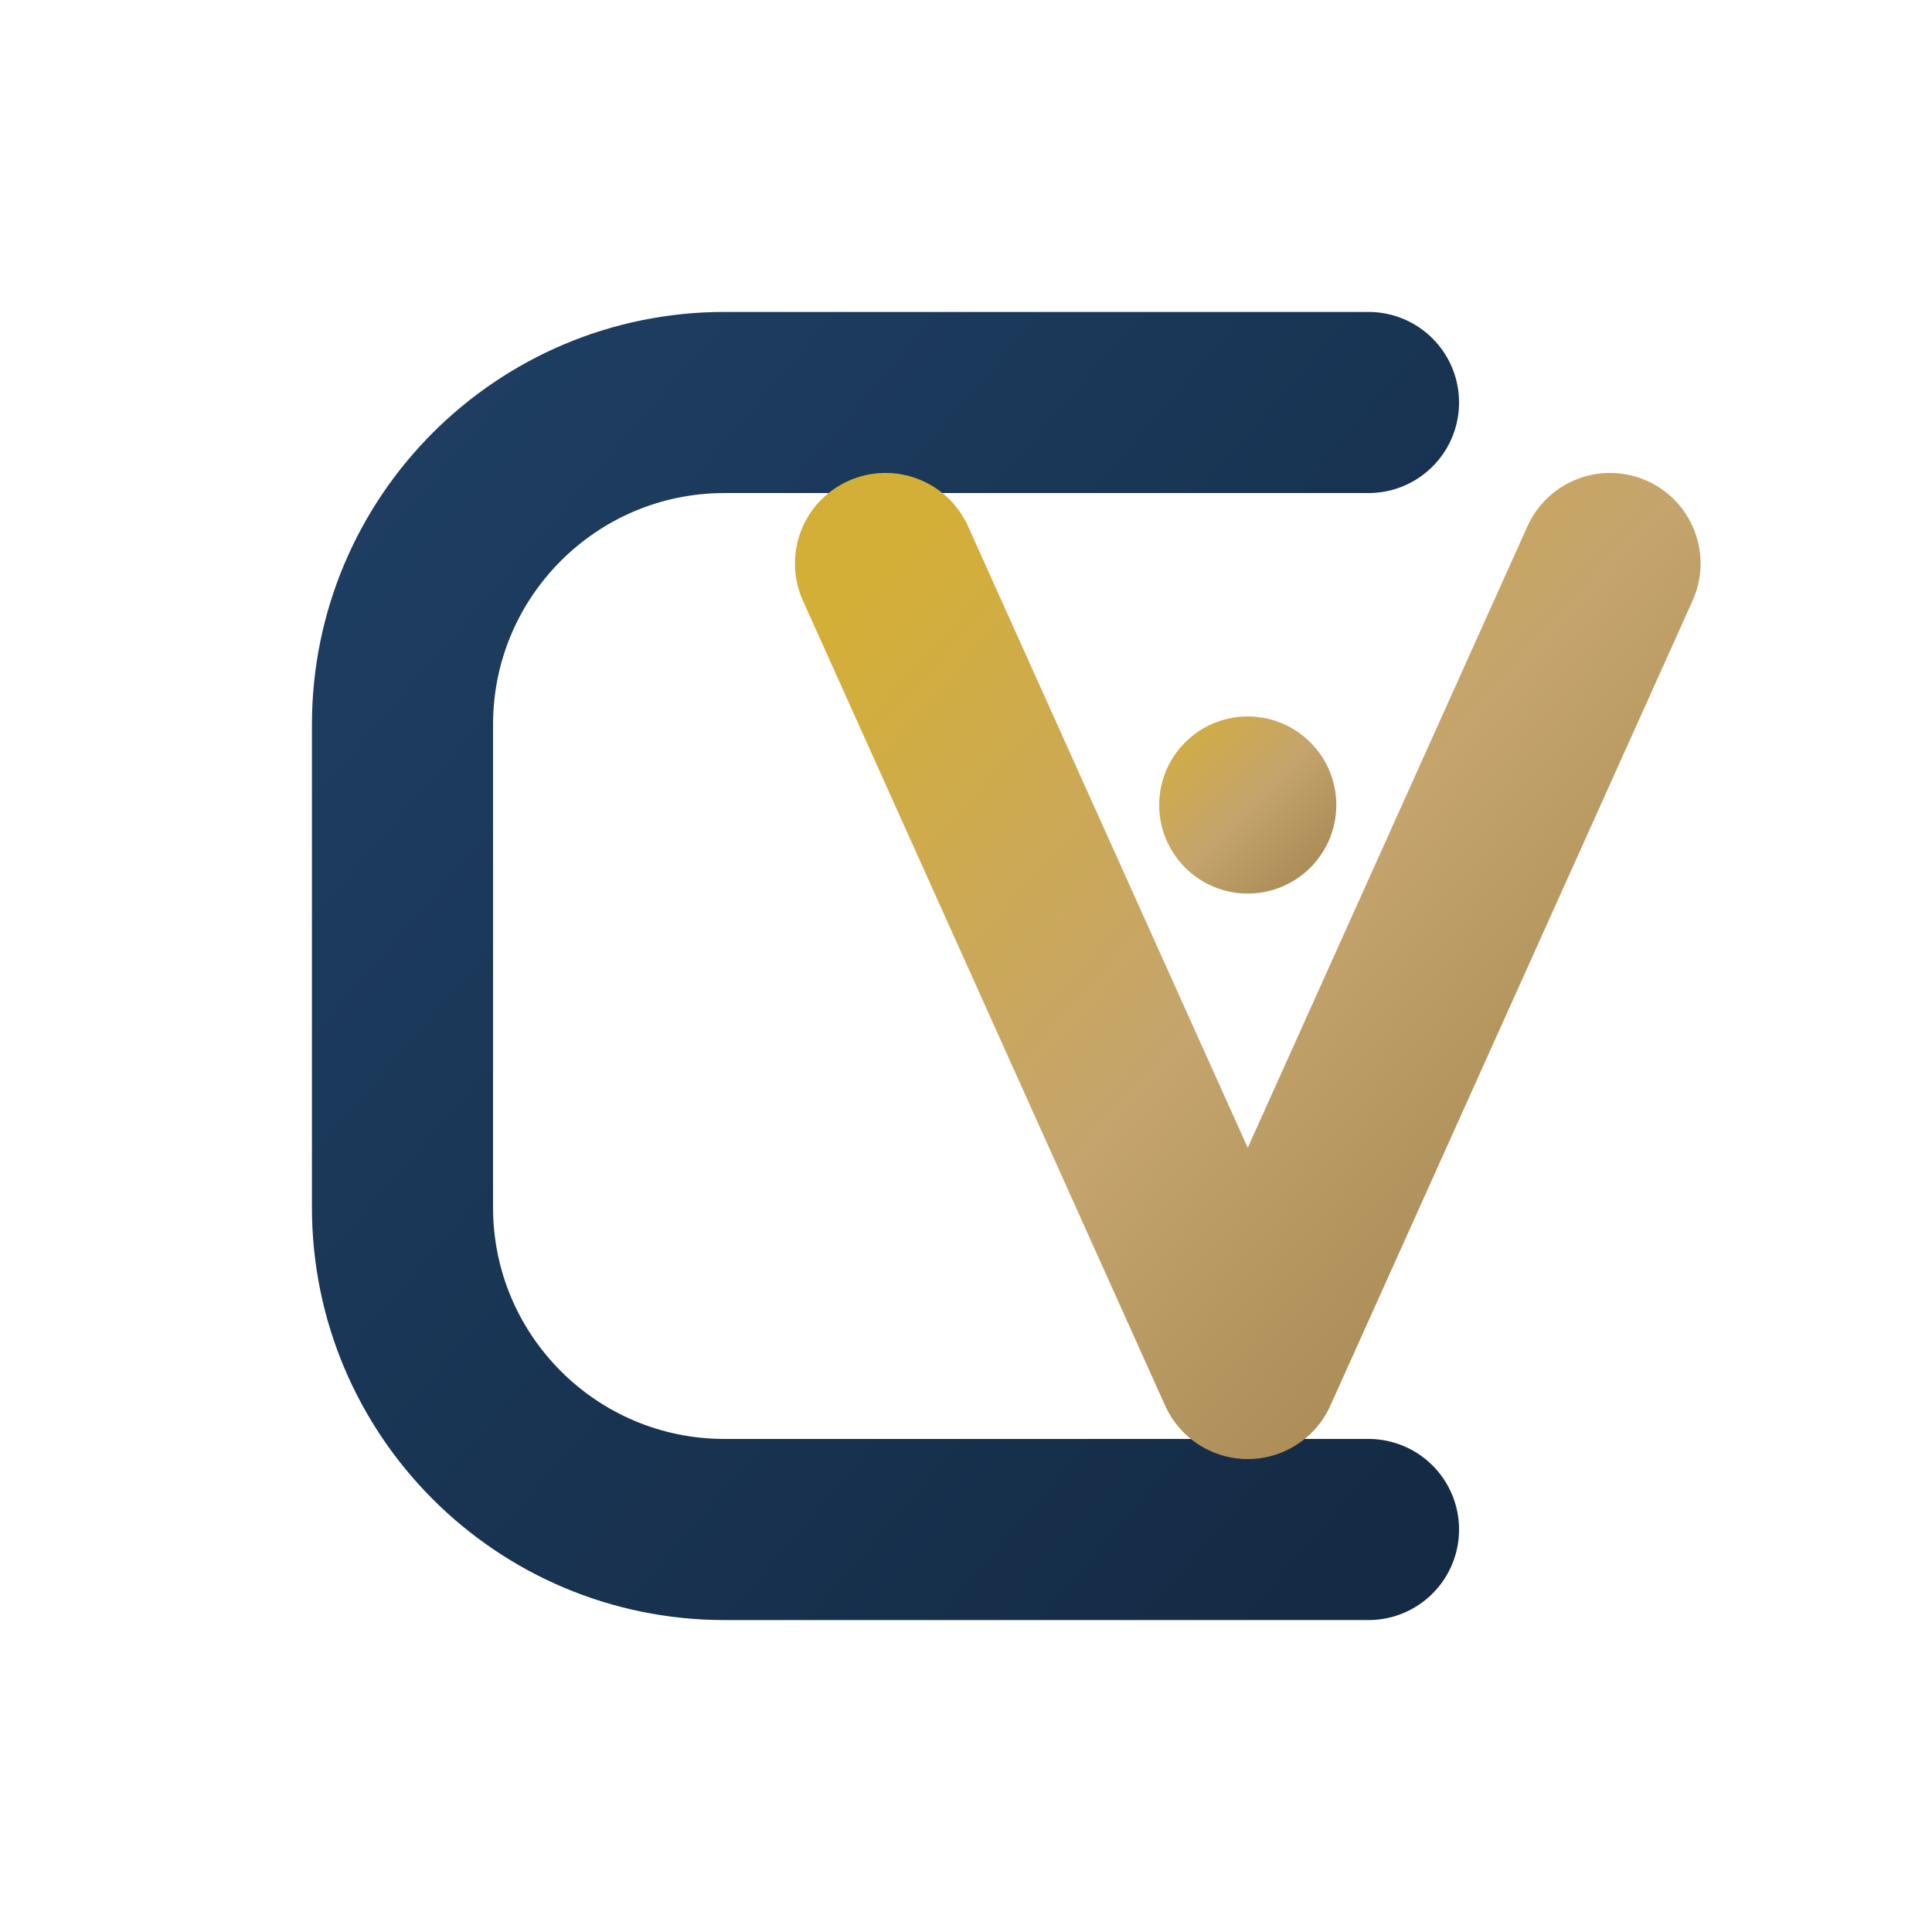
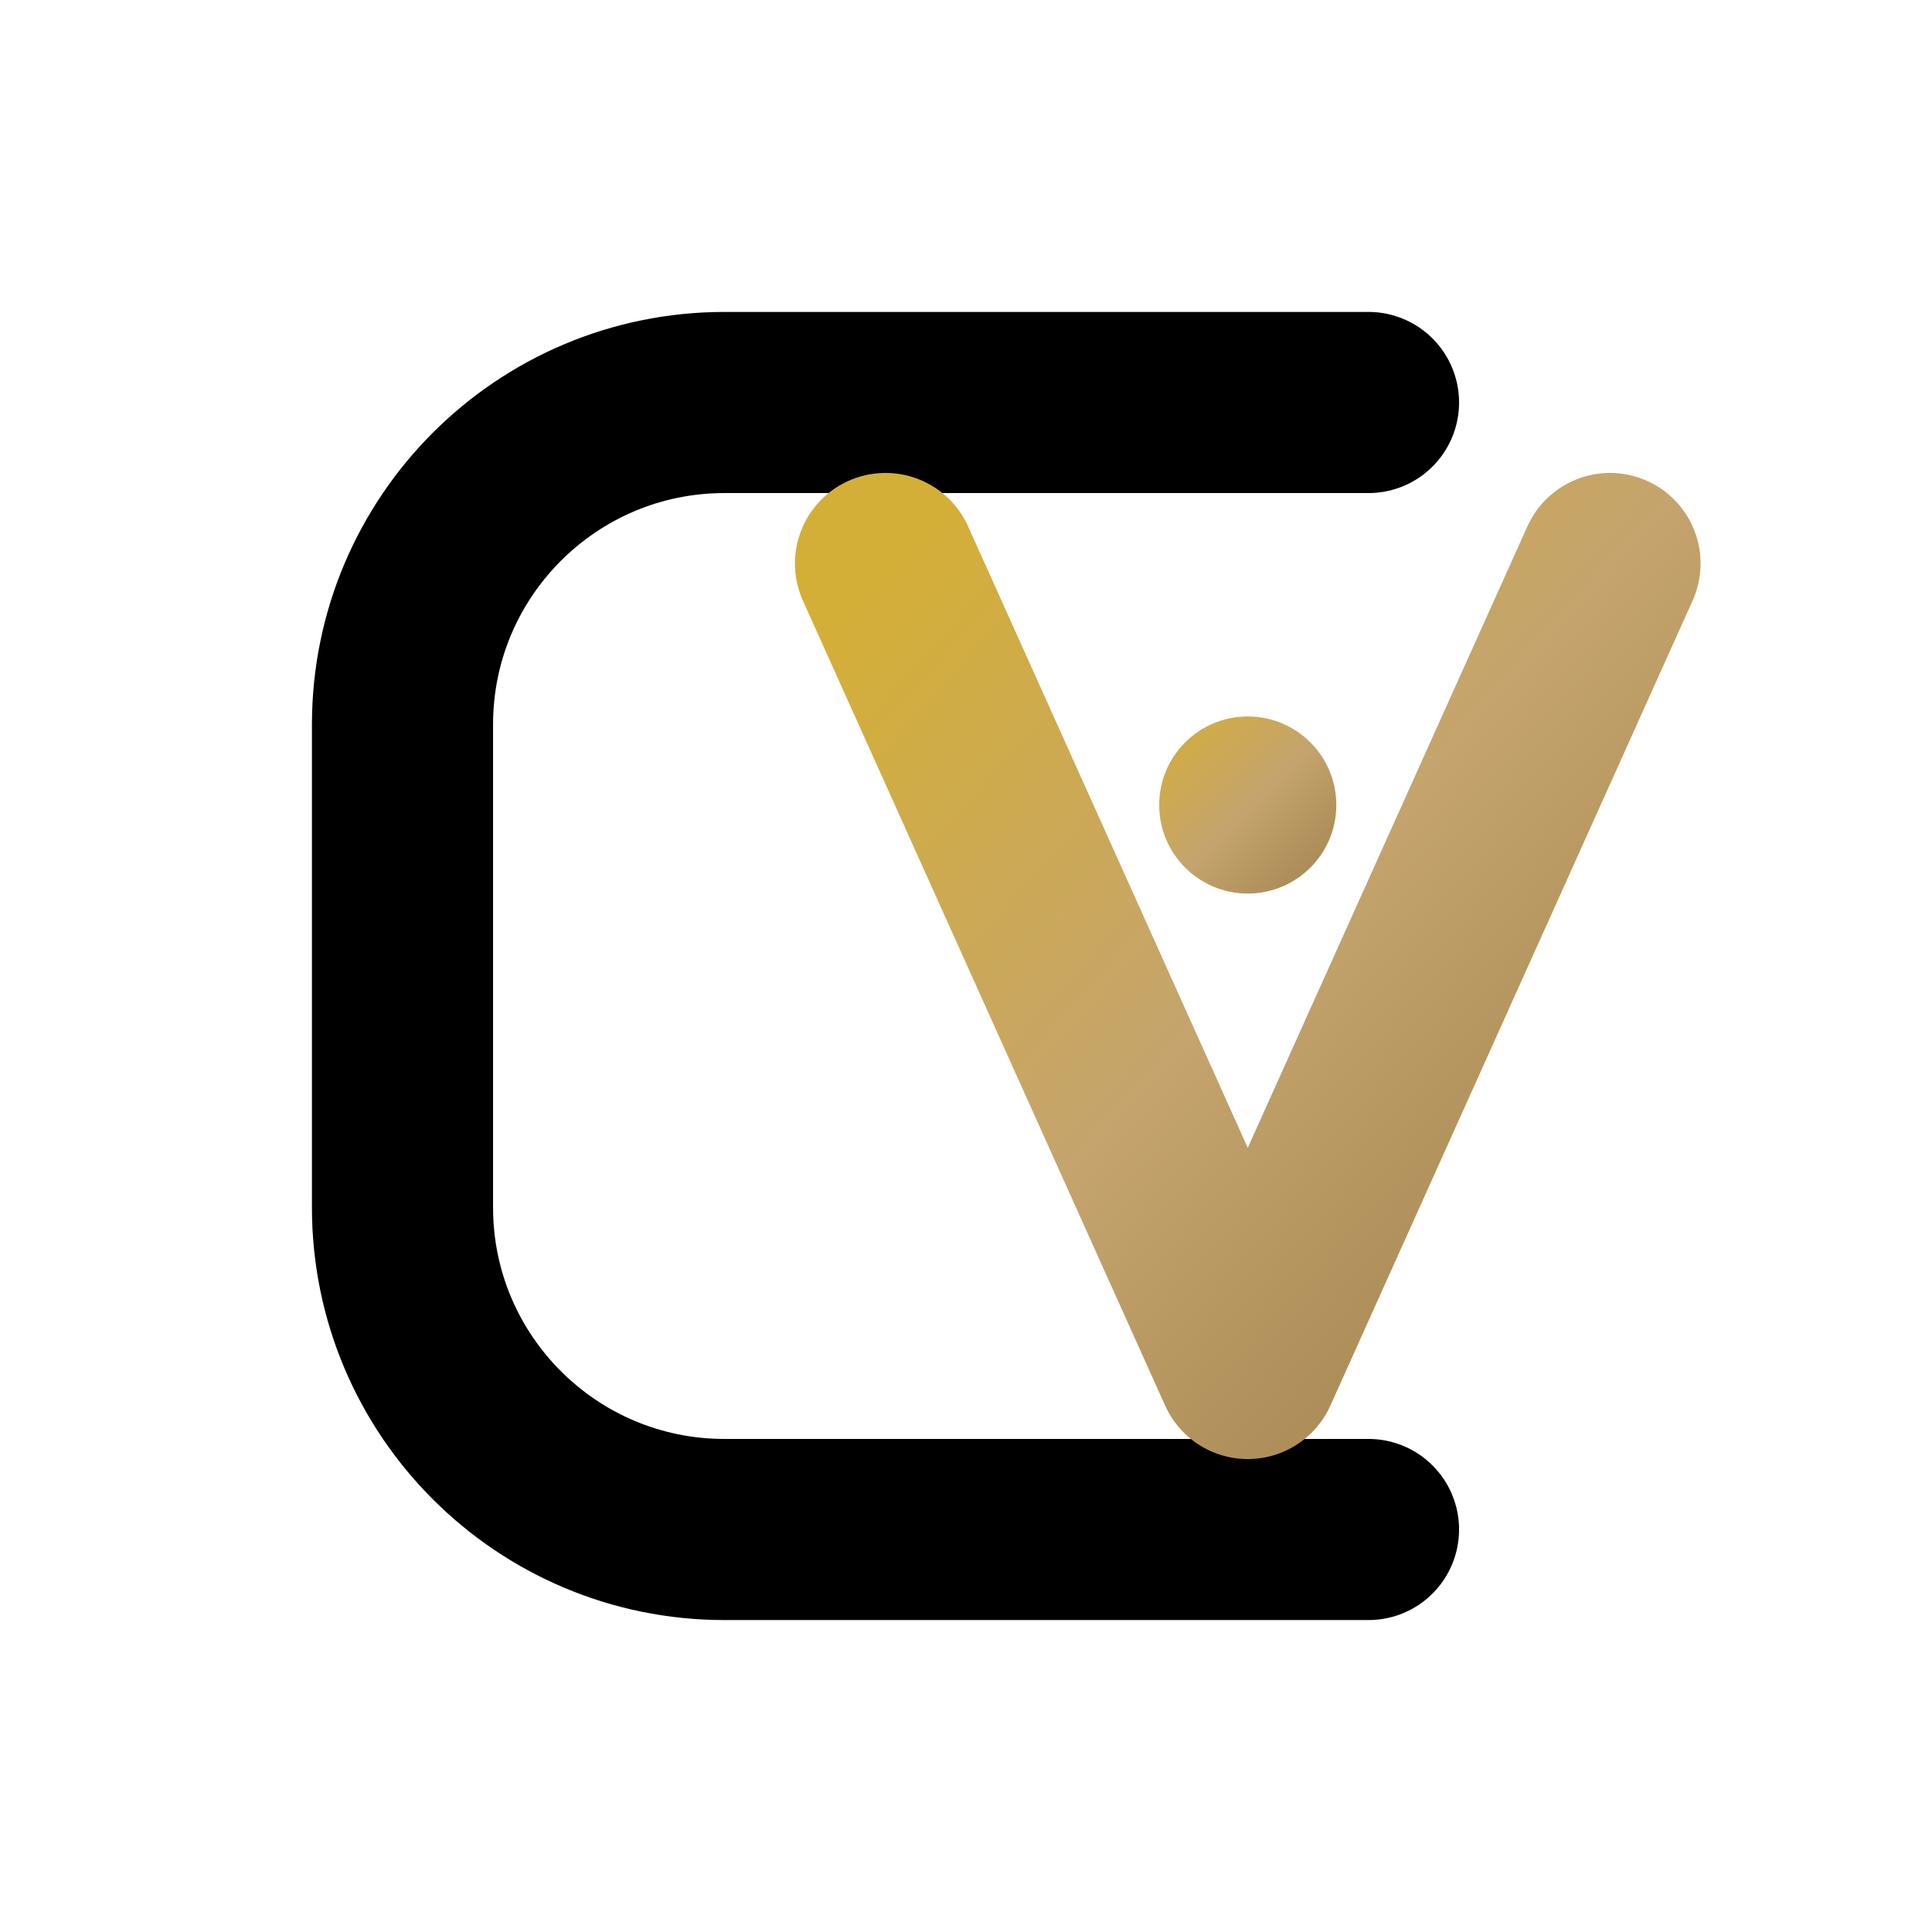
<svg xmlns="http://www.w3.org/2000/svg" viewBox="0 0 48 48" width="48" height="48" fill="none">
  <defs>
    <linearGradient id="goldGrad" x1="0%" y1="0%" x2="100%" y2="100%">
      <stop offset="0%" stop-color="#D4AF37" />
      <stop offset="50%" stop-color="#C5A46D" />
      <stop offset="100%" stop-color="#A2834E" />
    </linearGradient>
-     <linearGradient id="navyGrad" x1="0%" y1="0%" x2="100%" y2="100%">
-       <stop offset="0%" stop-color="#1E3E62" />
-       <stop offset="100%" stop-color="#142B45" />
-     </linearGradient>
  </defs>
-   <path d="M34 10H18C13.582 10 10 13.582 10 18V30C10 34.418 13.582 38 18 38H34" stroke="url(#navyGrad)" stroke-width="4.5" stroke-linecap="round" class="logo-navy-stroke" />
+   <path d="M34 10H18C13.582 10 10 13.582 10 18V30C10 34.418 13.582 38 18 38H34" stroke="#000000" stroke-width="4.5" stroke-linecap="round" />
  <path d="M22 14L31 34L40 14" stroke="url(#goldGrad)" stroke-width="4.5" stroke-linecap="round" stroke-linejoin="round" />
  <circle cx="31" cy="20" r="2.2" fill="url(#goldGrad)" />
</svg>
